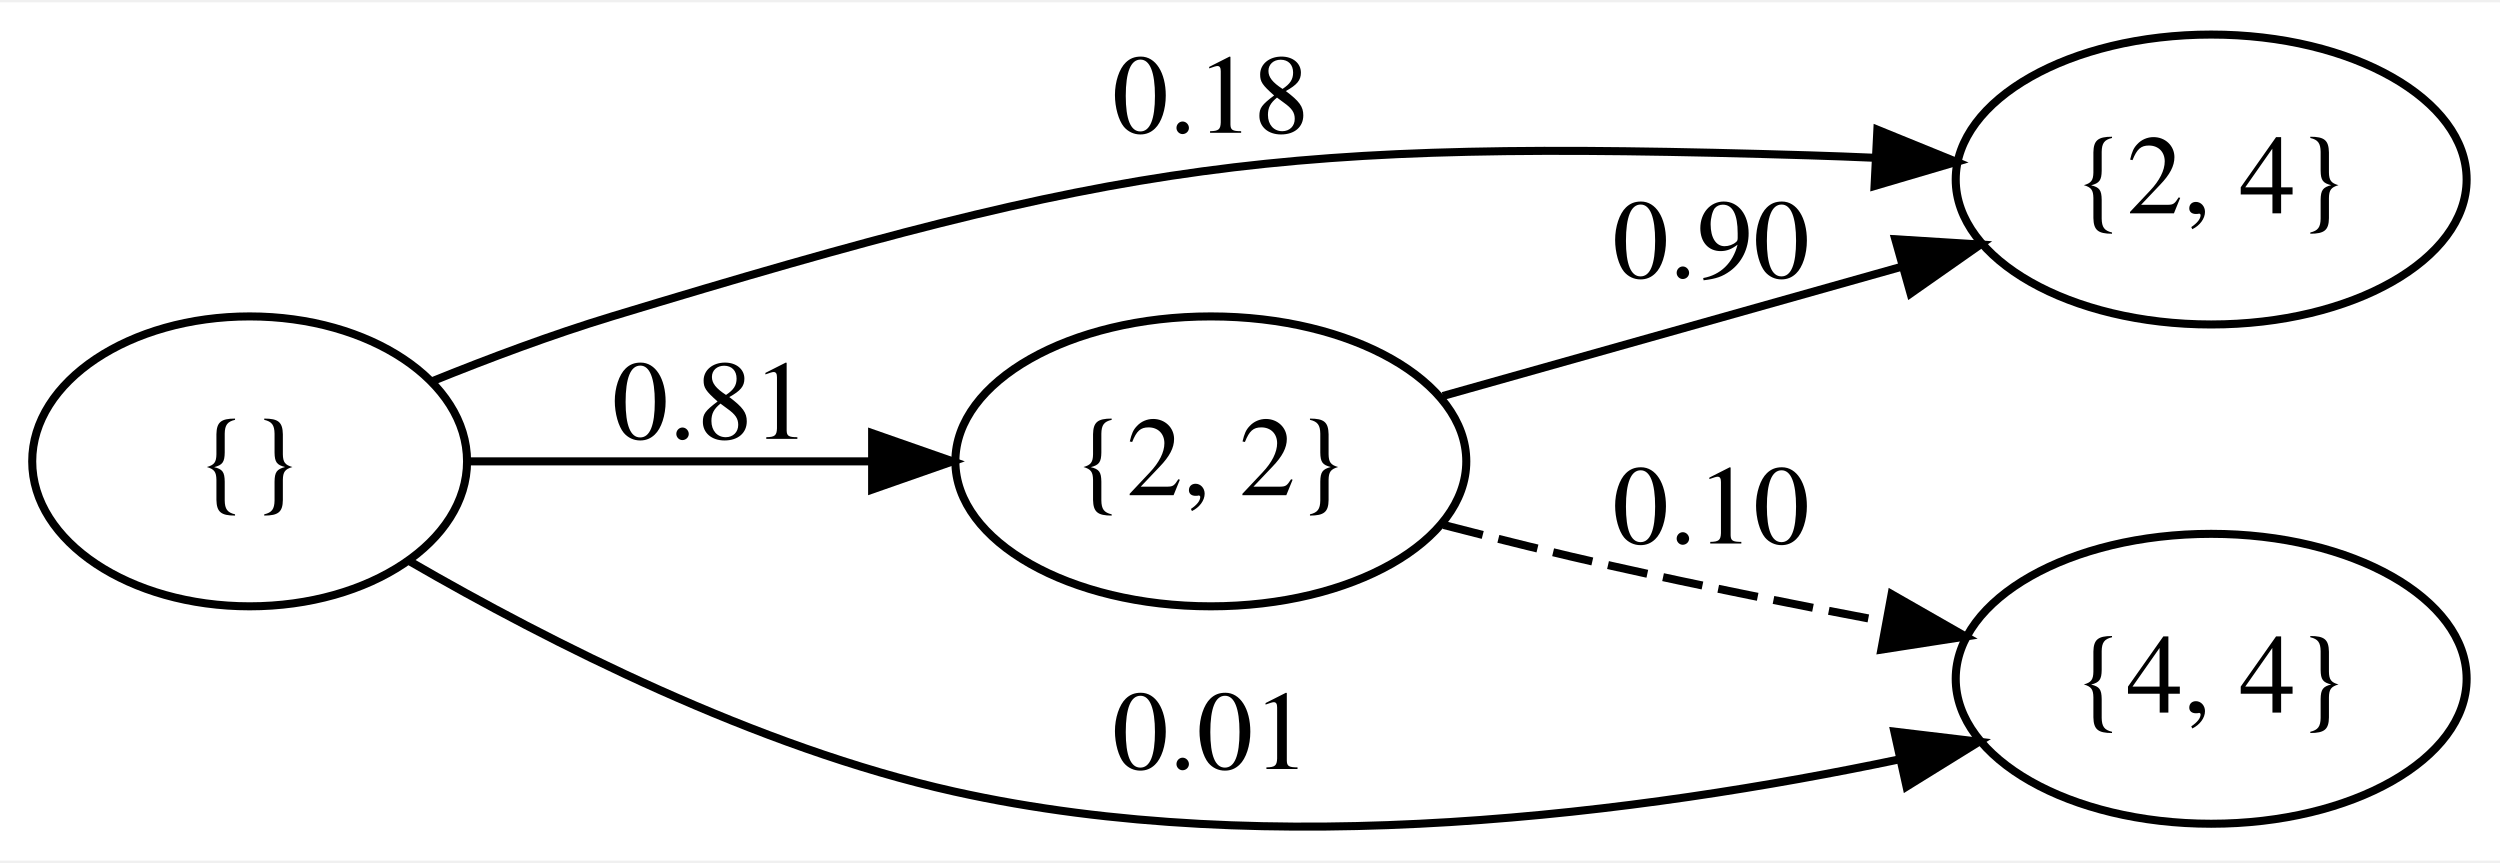
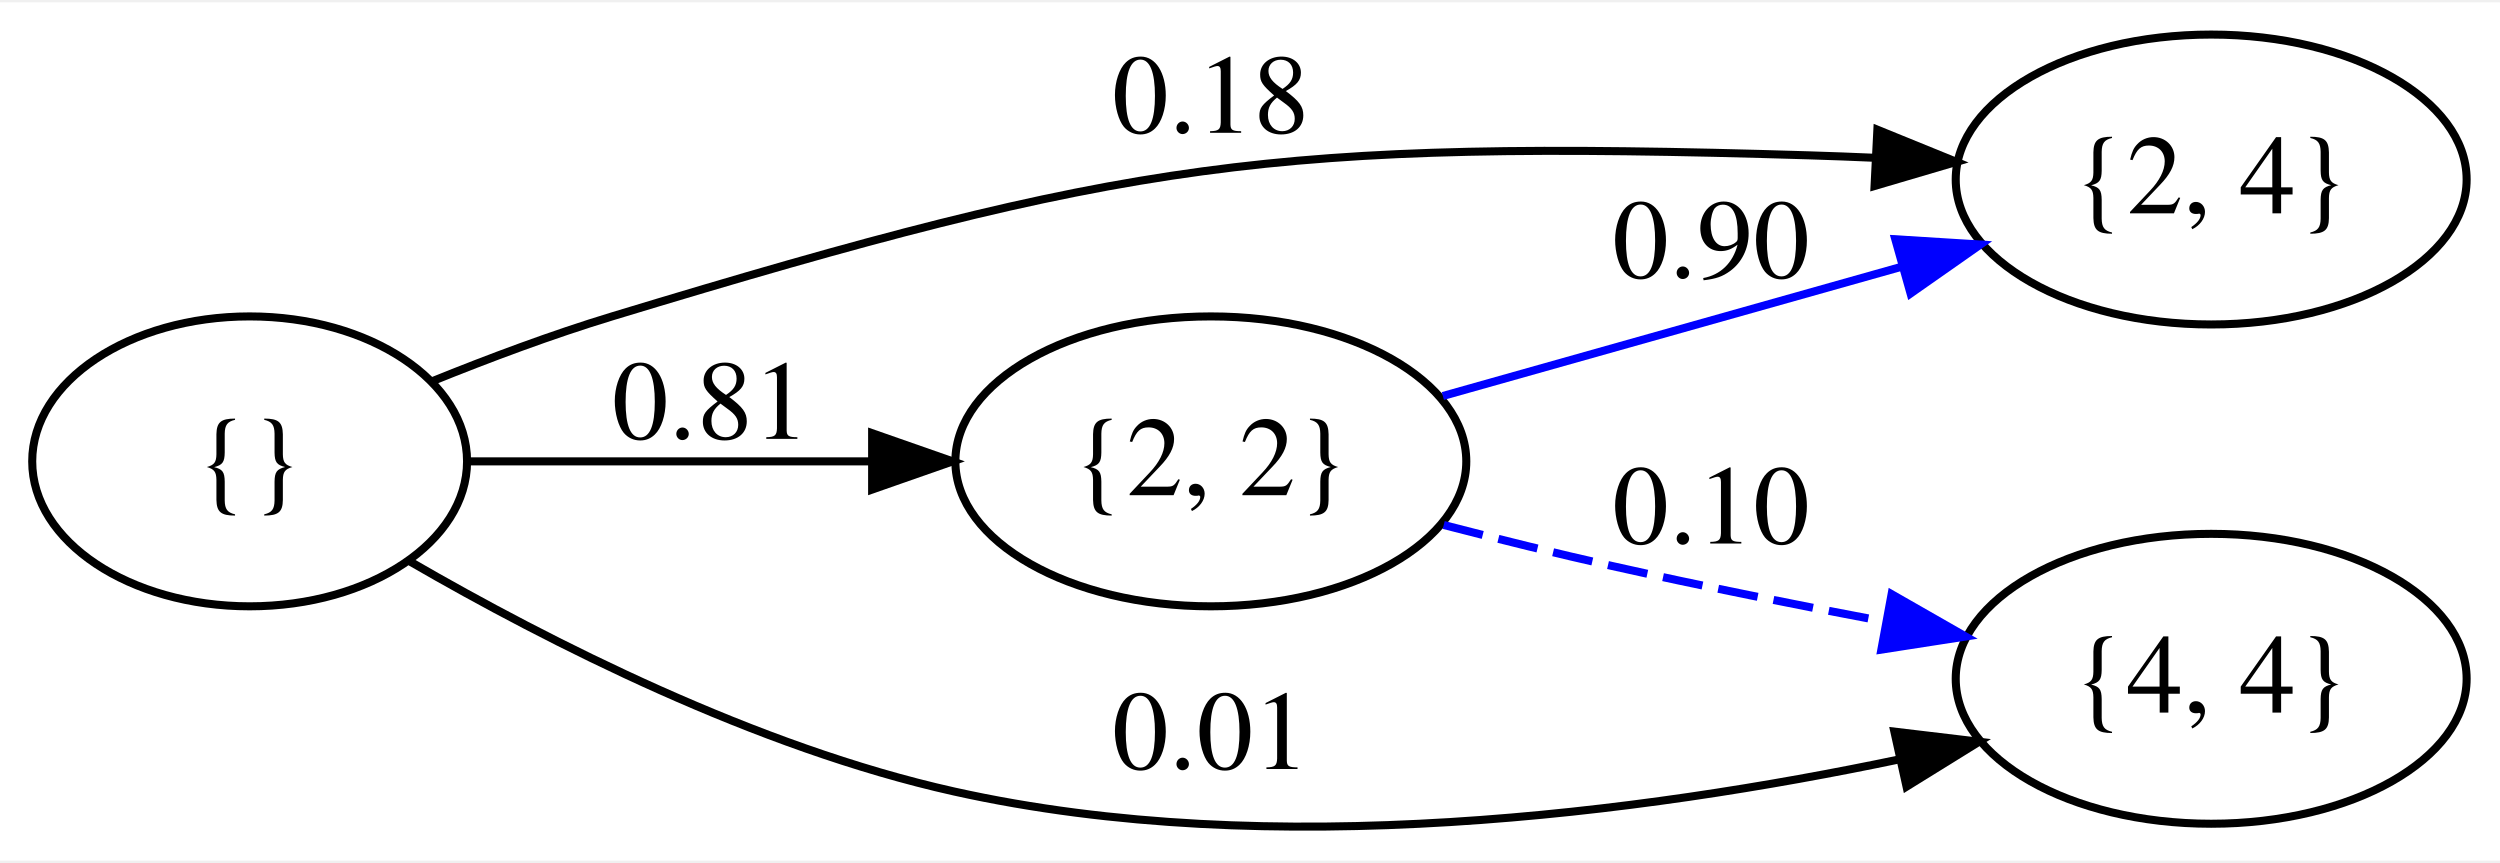
<svg xmlns="http://www.w3.org/2000/svg" width="310pt" height="107pt" viewBox="0.00 0.00 310.45 106.57">
  <g id="graph0" class="graph" transform="scale(1 1) rotate(0) translate(4 102.5729)">
    <polygon fill="#ffffff" stroke="transparent" points="-4,4 -4,-102.573 306.446,-102.573 306.446,4 -4,4" />
    <g id="node1" class="node">
      <ellipse fill="none" stroke="#000000" cx="27" cy="-45.573" rx="27" ry="18" />
      <text text-anchor="middle" x="27" y="-41.373" font-family="Times,serif" font-size="14.00" fill="#000000">{}</text>
    </g>
    <g id="node2" class="node">
      <ellipse fill="none" stroke="#000000" cx="146.361" cy="-45.573" rx="31.723" ry="18" />
      <text text-anchor="middle" x="146.361" y="-41.373" font-family="Times,serif" font-size="14.00" fill="#000000">{2, 2}</text>
    </g>
    <g id="edge1" class="edge">
      <path fill="none" stroke="#000000" d="M54.085,-45.573C68.895,-45.573 87.567,-45.573 104.235,-45.573" />
      <polygon fill="#000000" stroke="#000000" points="104.301,-49.073 114.301,-45.573 104.301,-42.073 104.301,-49.073" />
      <text text-anchor="middle" x="84.25" y="-48.373" font-family="Times,serif" font-size="14.00" fill="#000000">0.81</text>
    </g>
    <g id="node3" class="node">
      <ellipse fill="none" stroke="#000000" cx="270.584" cy="-80.573" rx="31.723" ry="18" />
      <text text-anchor="middle" x="270.584" y="-76.373" font-family="Times,serif" font-size="14.00" fill="#000000">{2, 4}</text>
    </g>
    <g id="edge2" class="edge">
      <path fill="none" stroke="#000000" d="M49.622,-55.502C56.697,-58.368 64.592,-61.325 72,-63.573 135.821,-82.938 154.059,-85.577 220.723,-83.573 223.394,-83.493 226.144,-83.388 228.916,-83.267" />
      <polygon fill="#000000" stroke="#000000" points="229.132,-86.76 238.945,-82.764 228.782,-79.769 229.132,-86.76" />
      <text text-anchor="middle" x="146.361" y="-86.373" font-family="Times,serif" font-size="14.00" fill="#000000">0.18</text>
    </g>
    <g id="node4" class="node">
      <ellipse fill="none" stroke="#000000" cx="270.584" cy="-18.573" rx="31.723" ry="18" />
      <text text-anchor="middle" x="270.584" y="-14.373" font-family="Times,serif" font-size="14.00" fill="#000000">{4, 4}</text>
    </g>
    <g id="edge3" class="edge">
      <path fill="none" stroke="#000000" d="M46.948,-33.119C64.119,-23.178 89.938,-10.042 114.5,-4.573 153.919,4.205 200.101,-1.904 231.951,-8.586" />
      <polygon fill="#000000" stroke="#000000" points="231.241,-12.014 241.761,-10.758 232.754,-5.179 231.241,-12.014" />
      <text text-anchor="middle" x="146.361" y="-7.373" font-family="Times,serif" font-size="14.00" fill="#000000">0.01</text>
    </g>
    <g id="edge4" class="edge">
-       <path fill="none" stroke="#000000" d="M175.173,-53.691C192.106,-58.461 213.726,-64.553 232.103,-69.731" />
-       <polygon fill="#000000" stroke="#000000" points="231.355,-73.156 241.929,-72.499 233.253,-66.418 231.355,-73.156" />
+       <path fill="none" stroke="#0000ff" d="M175.173,-53.691C192.106,-58.461 213.726,-64.553 232.103,-69.731" />
+       <polygon fill="#0000ff" stroke="#0000ff" points="231.355,-73.156 241.929,-72.499 233.253,-66.418 231.355,-73.156" />
      <text text-anchor="middle" x="208.473" y="-68.373" font-family="Times,serif" font-size="14.00" fill="#000000">0.90</text>
    </g>
    <g id="edge5" class="edge">
-       <path fill="none" stroke="#000000" stroke-dasharray="5,2" d="M175.282,-37.672C182.125,-35.903 189.414,-34.099 196.223,-32.573 207.215,-30.108 219.186,-27.724 230.248,-25.643" />
-       <polygon fill="#000000" stroke="#000000" points="230.899,-29.082 240.096,-23.823 229.627,-22.198 230.899,-29.082" />
+       <path fill="none" stroke="#0000ff" stroke-dasharray="5,2" d="M175.282,-37.672C182.125,-35.903 189.414,-34.099 196.223,-32.573 207.215,-30.108 219.186,-27.724 230.248,-25.643" />
+       <polygon fill="#0000ff" stroke="#0000ff" points="230.899,-29.082 240.096,-23.823 229.627,-22.198 230.899,-29.082" />
      <text text-anchor="middle" x="208.473" y="-35.373" font-family="Times,serif" font-size="14.00" fill="#000000">0.10</text>
    </g>
  </g>
</svg>
